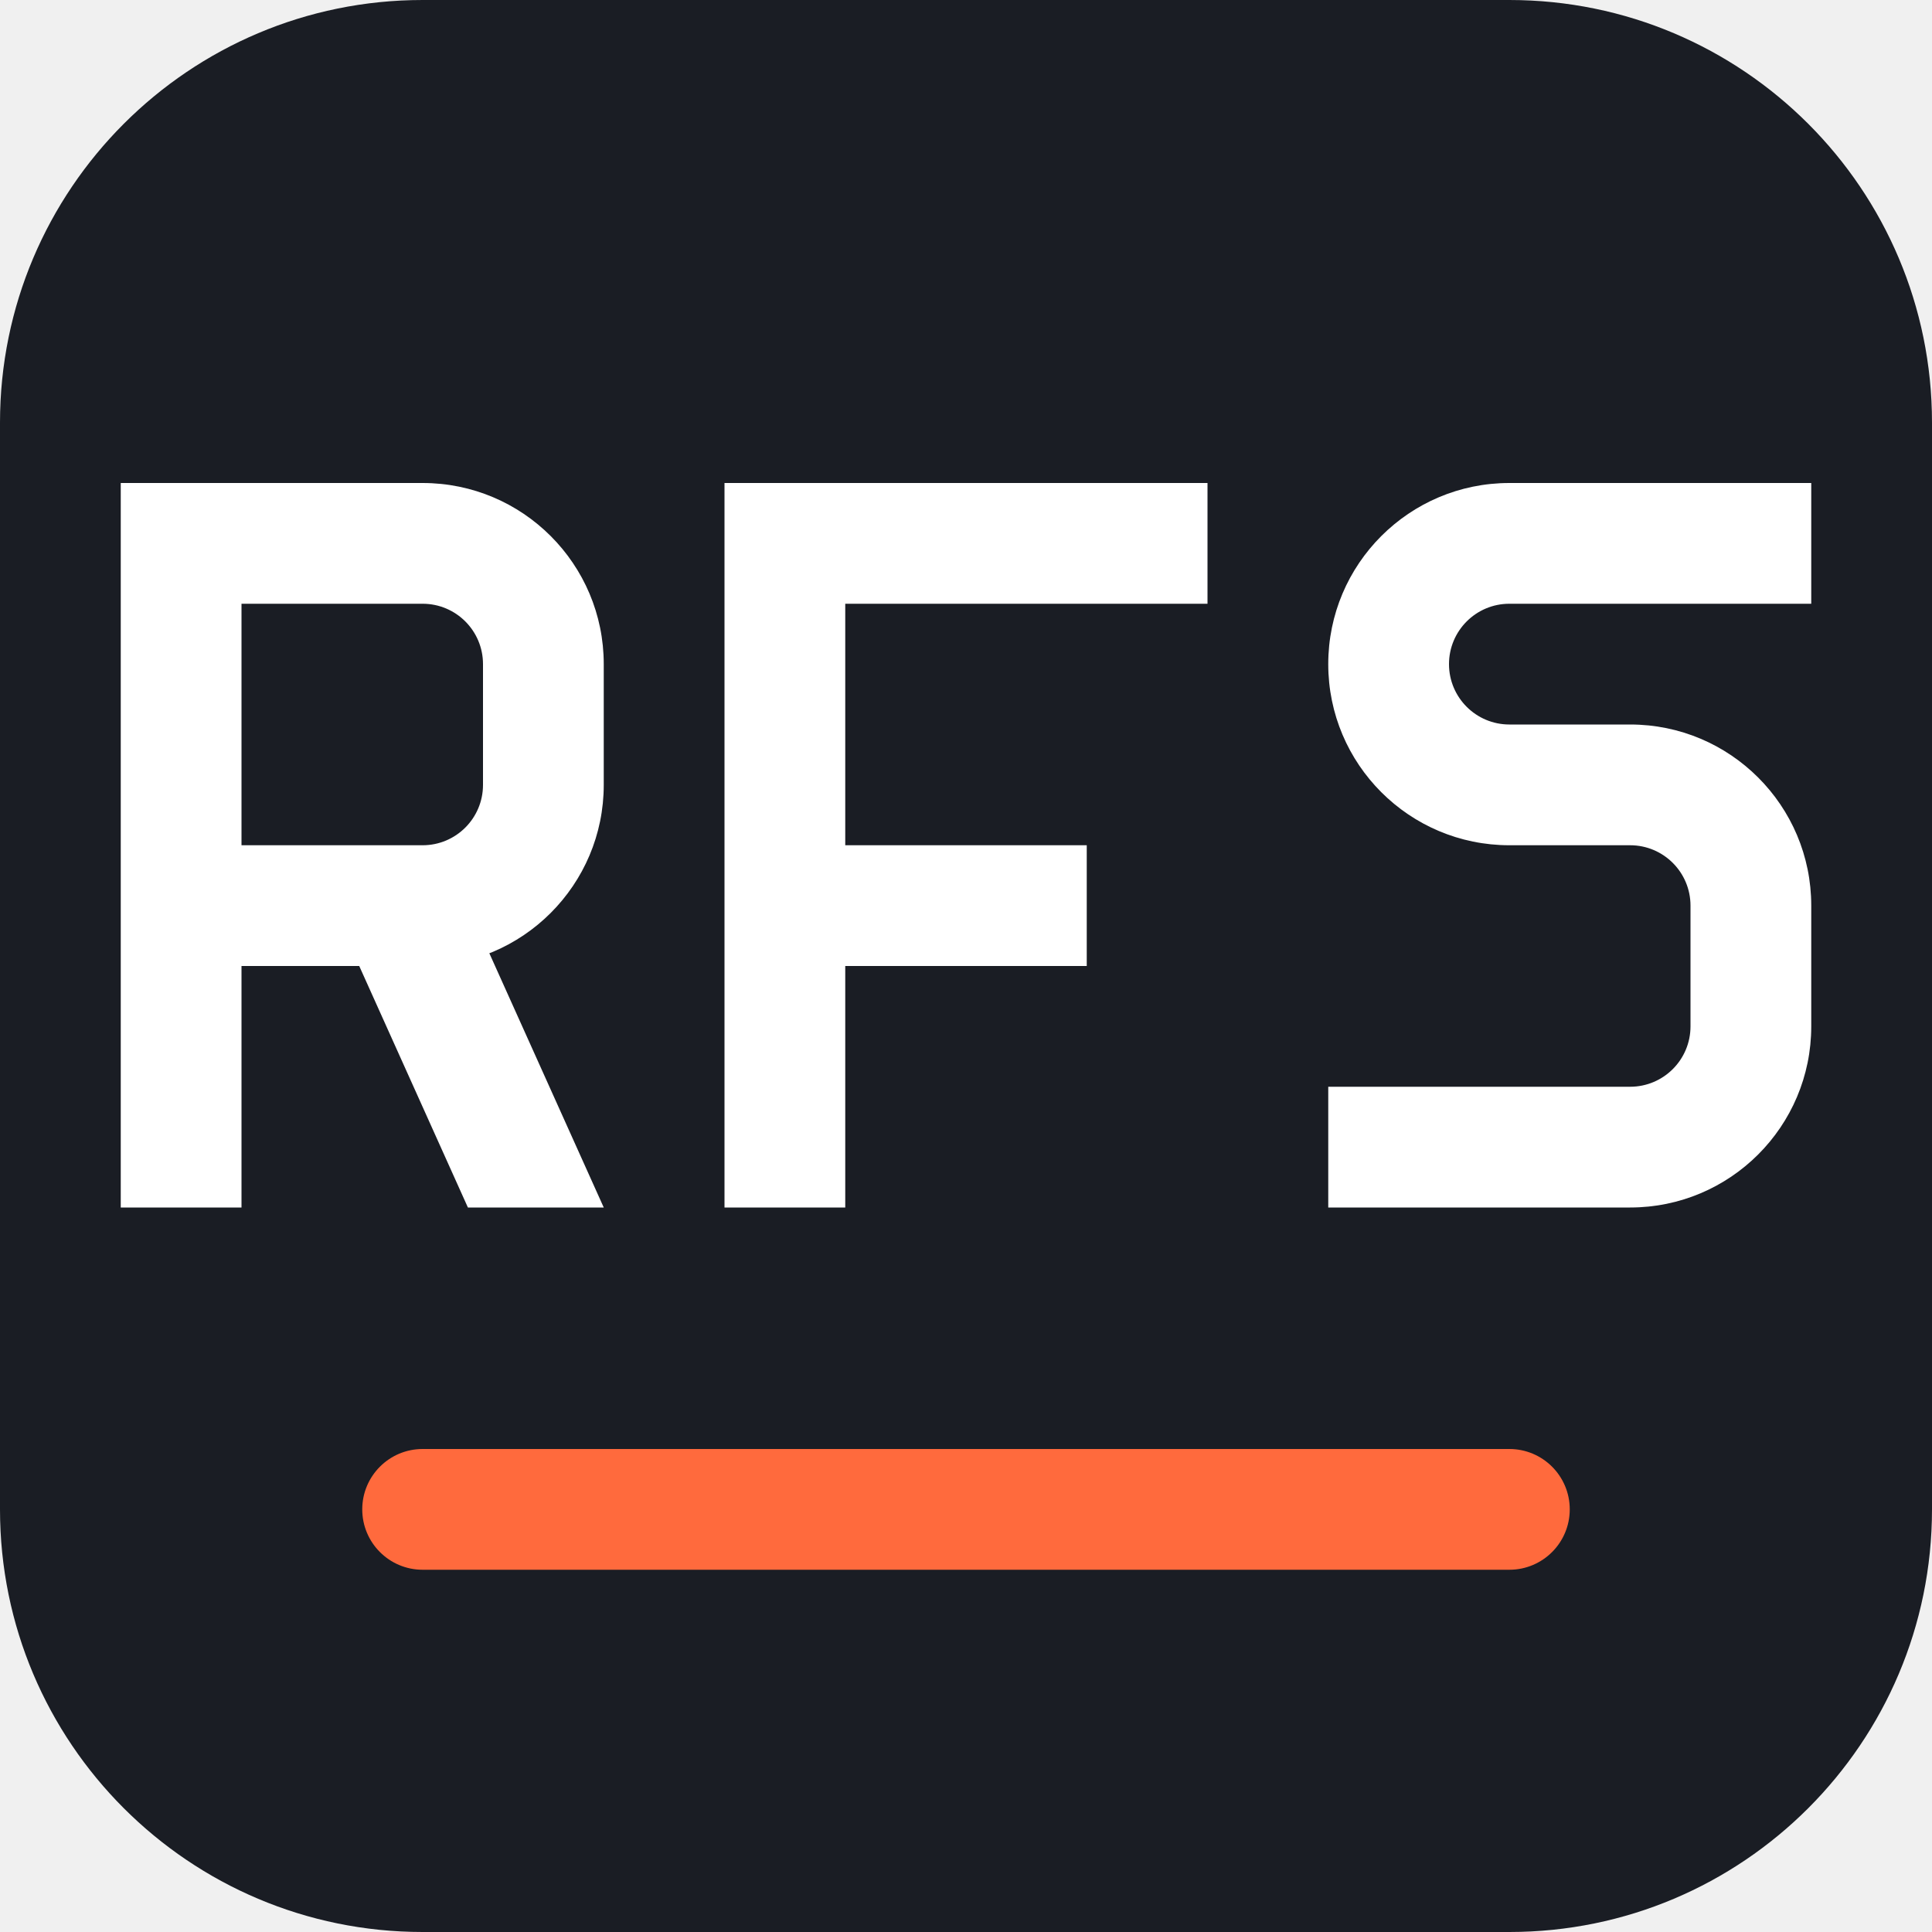
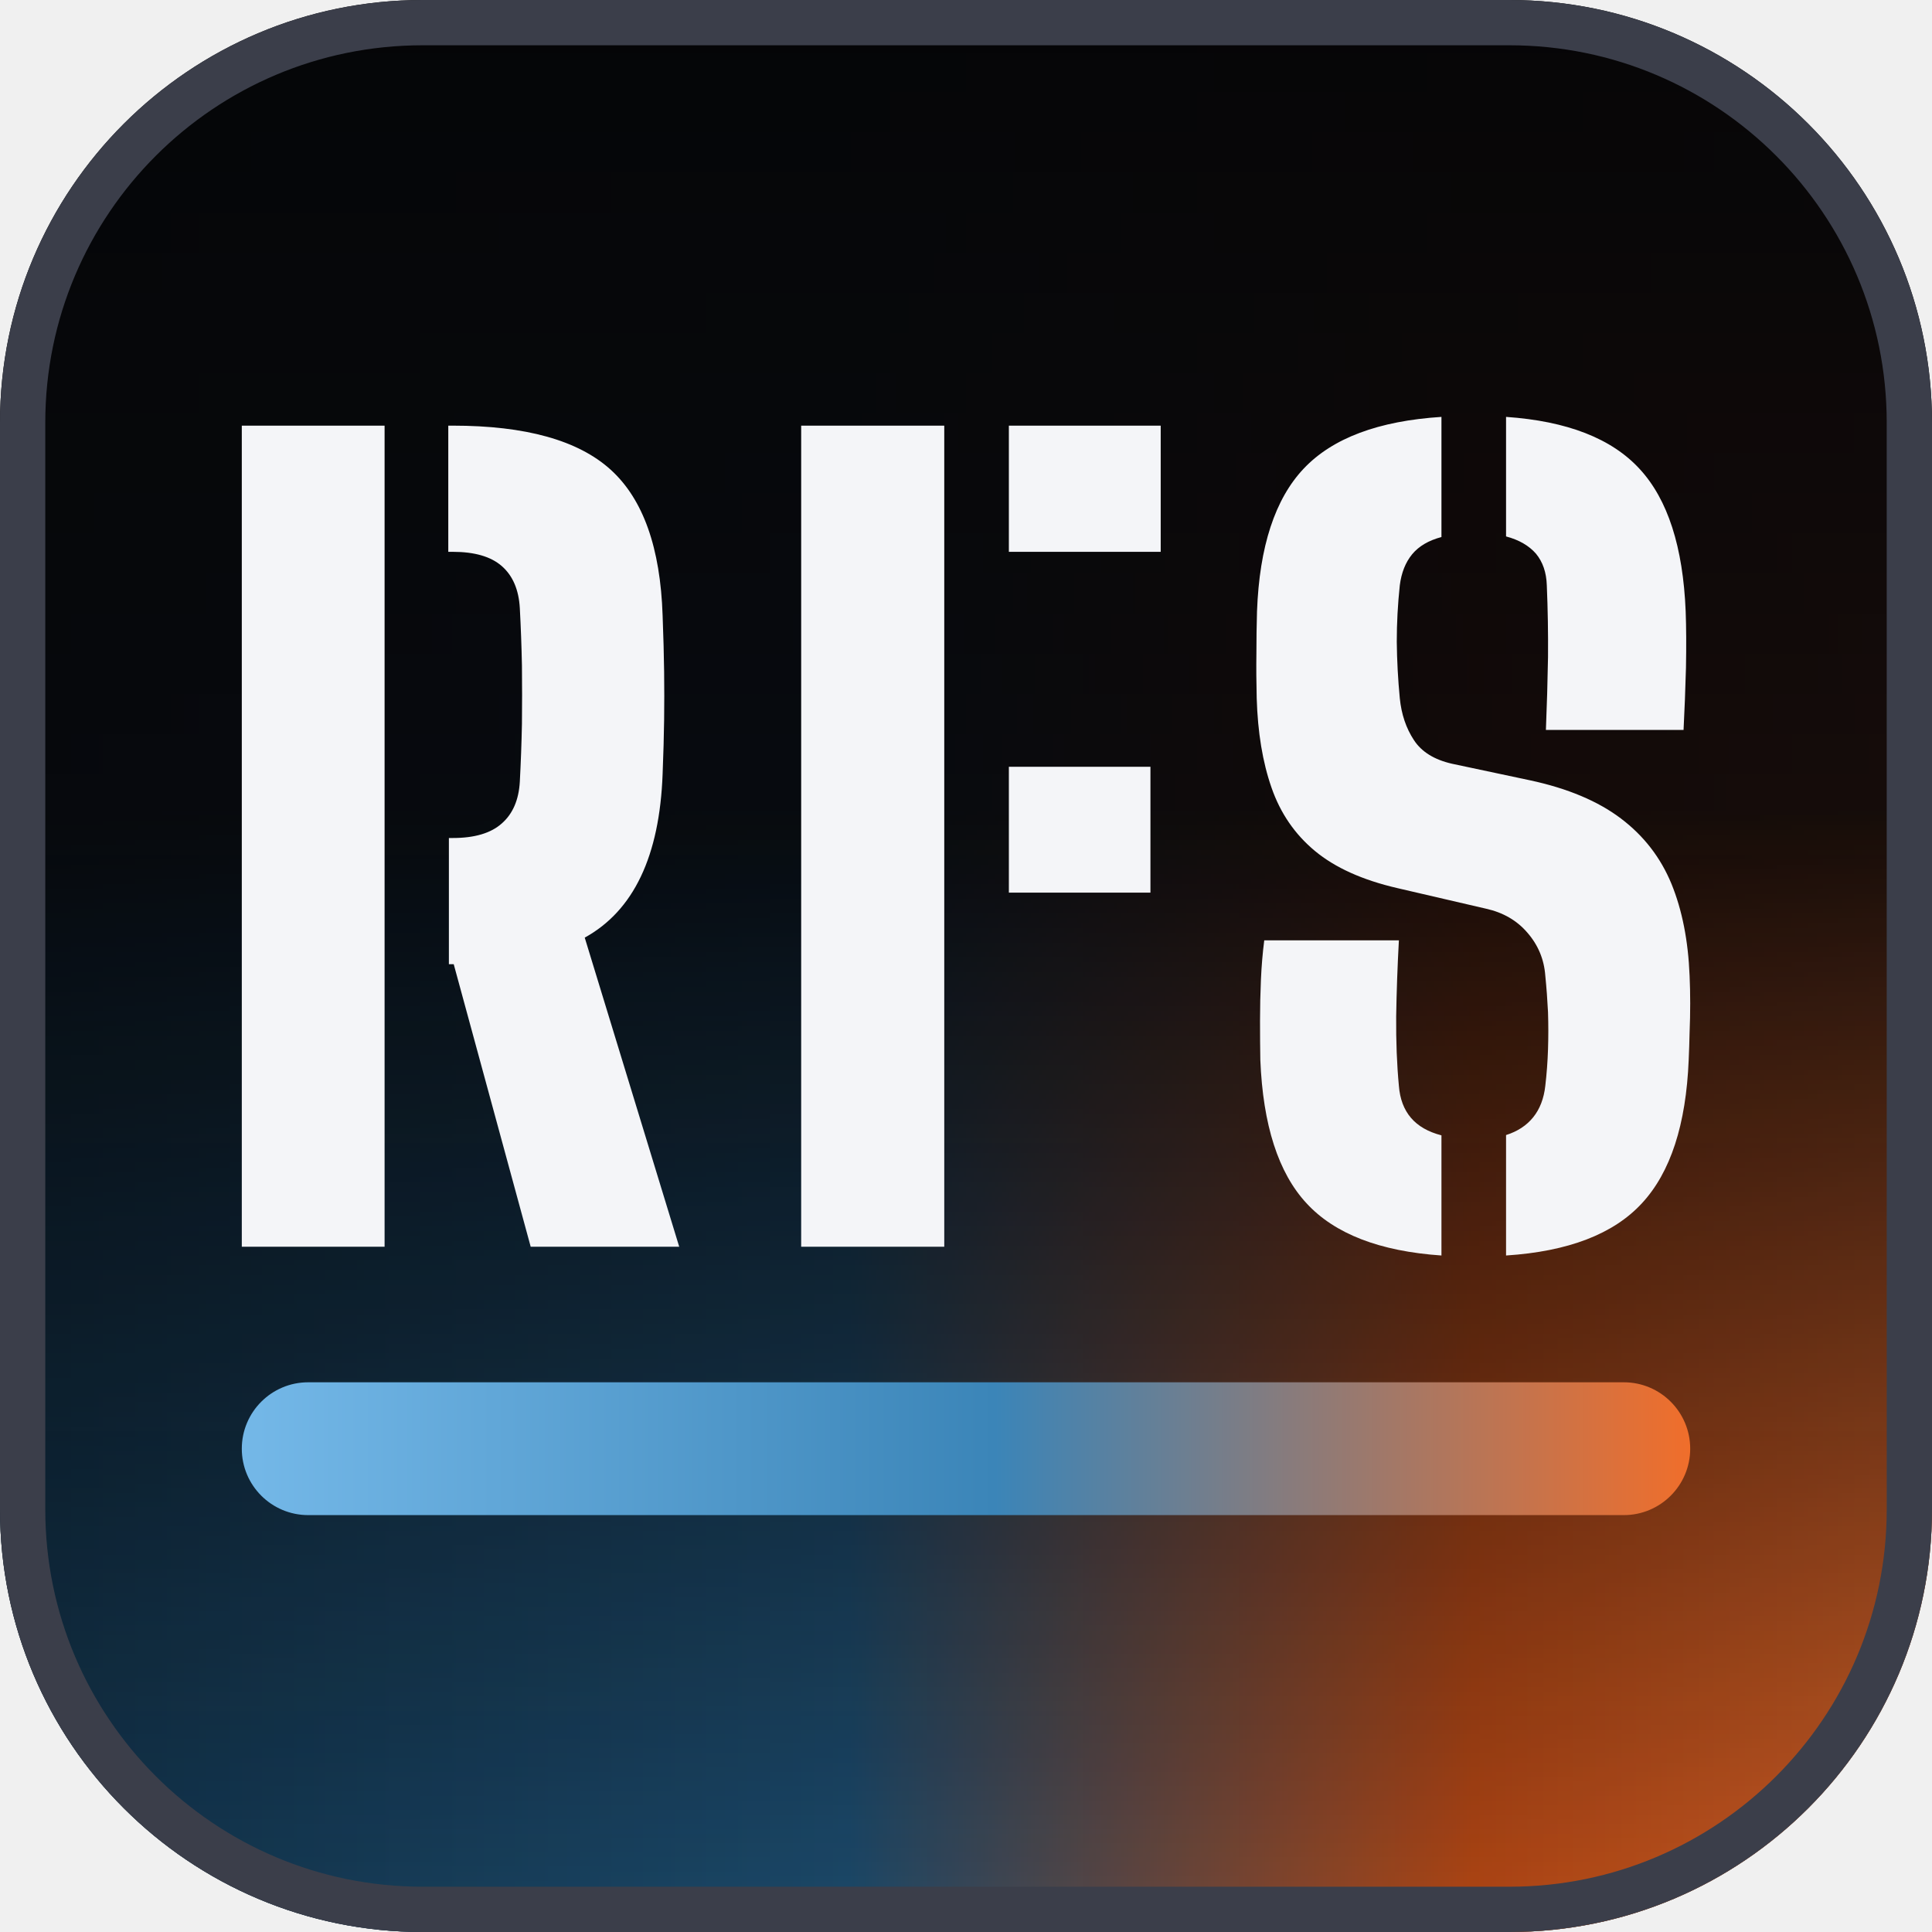
<svg xmlns="http://www.w3.org/2000/svg" viewBox="0 0 64 64" width="64" height="64" role="img" aria-label="RFS">
-   <rect width="64" height="64" rx="14" fill="#1a1d24" />
-   <path d="M4 40V16H14A6 6 0 0 1 20 22V26A6 6 0 0 1 14 32H8V40ZM8 20V28H14A2 2 0 0 0 16 26V22A2 2 0 0 0 14 20ZM11 30H15.5L20 40H15.5ZM24 40V16H40V20H28V28H36V32H28V40ZM60 16V20H50A2 2 0 0 0 48 22A2 2 0 0 0 50 24H54A6 6 0 0 1 60 30V34A6 6 0 0 1 54 40H44V36H54A2 2 0 0 0 56 34V30A2 2 0 0 0 54 28H50A6 6 0 0 1 44 22A6 6 0 0 1 50 16Z" fill="#ffffff" />
-   <rect x="12" y="48" width="40" height="4" rx="2" fill="#ff6a3d" />
+   <defs>
+     <linearGradient id="cyc-h" x1="0%" y1="0%" x2="100%" y2="0%">
+       <stop offset="0%" stop-color="#133954" />
+       <stop offset="44%" stop-color="#1F547A" />
+       <stop offset="76%" stop-color="#CC5016" />
+       <stop offset="100%" stop-color="#F06E2B" />
+     </linearGradient>
+     <linearGradient id="cyc-f" x1="0%" y1="0%" x2="0%" y2="100%">
+       <stop offset="0%" stop-color="#FFFFFF" stop-opacity="0" />
+       <stop offset="42%" stop-color="#FFFFFF" stop-opacity="0.08" />
+       <stop offset="74%" stop-color="#FFFFFF" stop-opacity="0.58" />
+       <stop offset="100%" stop-color="#FFFFFF" stop-opacity="1" />
+     </linearGradient>
+     <mask id="cyc-m" maskContentUnits="objectBoundingBox">
+       <rect width="1" height="1" fill="url(#cyc-f)" />
+     </mask>
+     <linearGradient id="rule-d" x1="0" y1="0" x2="1" y2="0">
+       <stop offset="0%" stop-color="#74B8E8" />
+       <stop offset="52%" stop-color="#3B85B8" />
+       <stop offset="100%" stop-color="#F06E2B" />
+     </linearGradient>
+     <linearGradient id="rule-l" x1="0" y1="0" x2="1" y2="0">
+       <stop offset="0%" stop-color="#18496B" />
+       <stop offset="52%" stop-color="#1F547A" />
+       <stop offset="100%" stop-color="#AD3D0A" />
+     </linearGradient>
+   </defs>
+   <rect width="64" height="64" rx="14" fill="#050507" />
+   <rect width="64" height="64" rx="14" fill="url(#cyc-h)" opacity="0.86" mask="url(#cyc-m)" />
+   <rect x="0.75" y="0.75" width="62.5" height="62.5" rx="13.25" fill="none" stroke="#3B3E4A" stroke-width="1.5" />
+   <path d="M17.58 41.3 15.03 31.94H14.87V27.76H15Q16.08 27.76 16.62 27.28Q17.17 26.8 17.22 25.89Q17.27 24.95 17.29 23.98Q17.3 23.02 17.29 22.05Q17.27 21.08 17.22 20.15Q17.17 19.23 16.62 18.75Q16.08 18.28 15 18.28H14.85V14.1H15Q18.62 14.1 20.23 15.56Q21.84 17.02 21.95 20.39Q21.99 21.44 22 22.25Q22.01 23.06 22 23.84Q21.99 24.63 21.95 25.64Q21.8 29.72 19.37 31.06L22.5 41.3ZM8.01 41.3V14.1H12.74V41.3Z M26.54 41.3V14.1H31.28V41.3ZM33.42 29.57V25.4H38.11V29.57ZM33.42 18.28V14.1H38.45V18.28Z M47.75 41.59Q44.68 41.38 43.28 39.86Q41.88 38.35 41.75 35.11Q41.74 34.51 41.74 33.82Q41.74 33.14 41.77 32.45Q41.8 31.77 41.88 31.15H46.34Q46.27 32.44 46.25 33.67Q46.24 34.91 46.34 35.97Q46.39 36.62 46.74 37.03Q47.09 37.44 47.75 37.61ZM49.89 41.59V37.6Q50.46 37.42 50.79 37.01Q51.12 36.6 51.19 35.97Q51.26 35.37 51.28 34.76Q51.3 34.15 51.28 33.53Q51.25 32.92 51.19 32.32Q51.13 31.51 50.6 30.9Q50.08 30.29 49.22 30.1L46.29 29.42Q44.56 29.02 43.56 28.19Q42.56 27.36 42.12 26.09Q41.68 24.83 41.63 23.13Q41.61 22.33 41.62 21.65Q41.62 20.97 41.64 20.25Q41.76 17.03 43.19 15.52Q44.62 14.01 47.75 13.81V17.79Q47.11 17.96 46.78 18.36Q46.45 18.76 46.37 19.39Q46.27 20.33 46.27 21.26Q46.28 22.19 46.37 23.13Q46.45 23.93 46.84 24.52Q47.22 25.1 48.1 25.3L50.69 25.85Q52.55 26.25 53.69 27.11Q54.83 27.97 55.37 29.28Q55.9 30.58 55.97 32.32Q55.99 32.76 55.99 33.24Q55.99 33.72 55.97 34.2Q55.96 34.67 55.94 35.11Q55.81 38.33 54.39 39.86Q52.98 41.39 49.89 41.59ZM51.21 24.18Q51.26 22.96 51.28 21.77Q51.29 20.58 51.24 19.39Q51.22 18.75 50.88 18.34Q50.53 17.94 49.89 17.77V13.81Q52.93 14.02 54.32 15.54Q55.71 17.05 55.84 20.25Q55.87 21.04 55.85 22.12Q55.82 23.21 55.77 24.18Z" fill="#F4F5F8" />
+   <rect x="8.01" y="45.79" width="47.98" height="4.40" rx="2.20" fill="url(#rule-d)" />
</svg>
